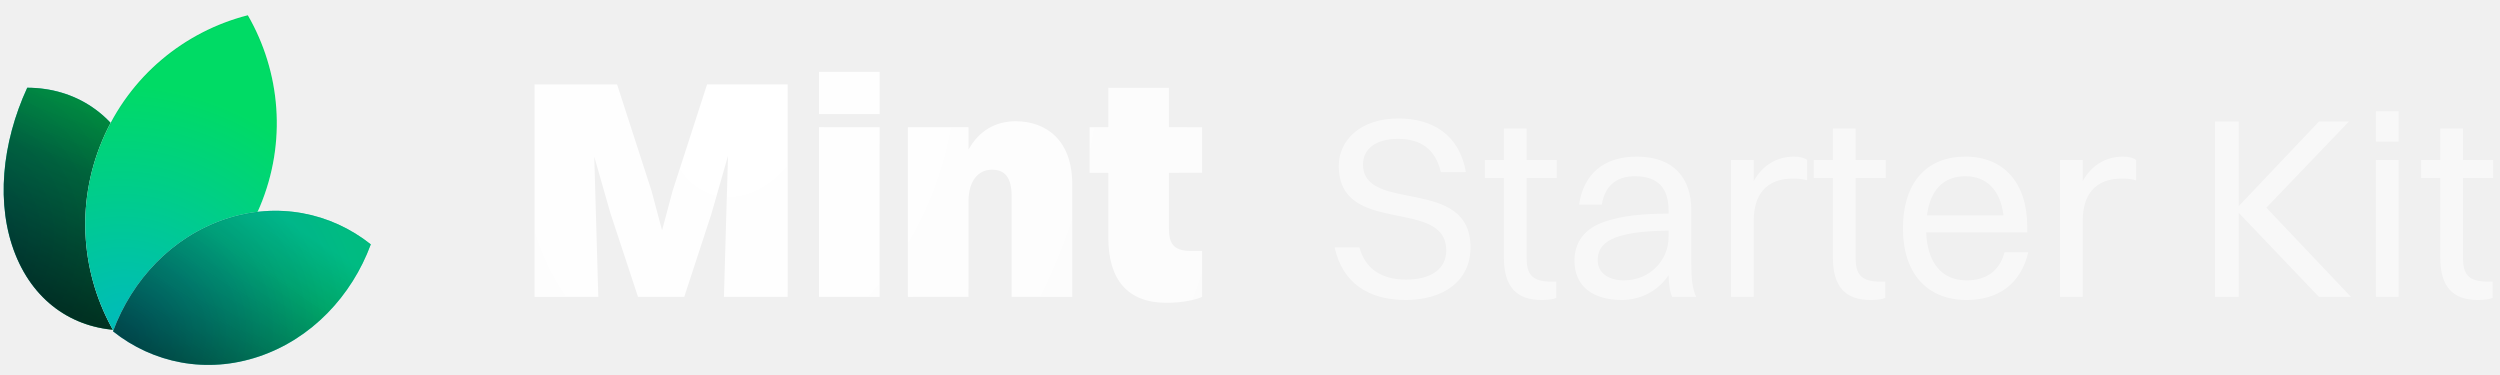
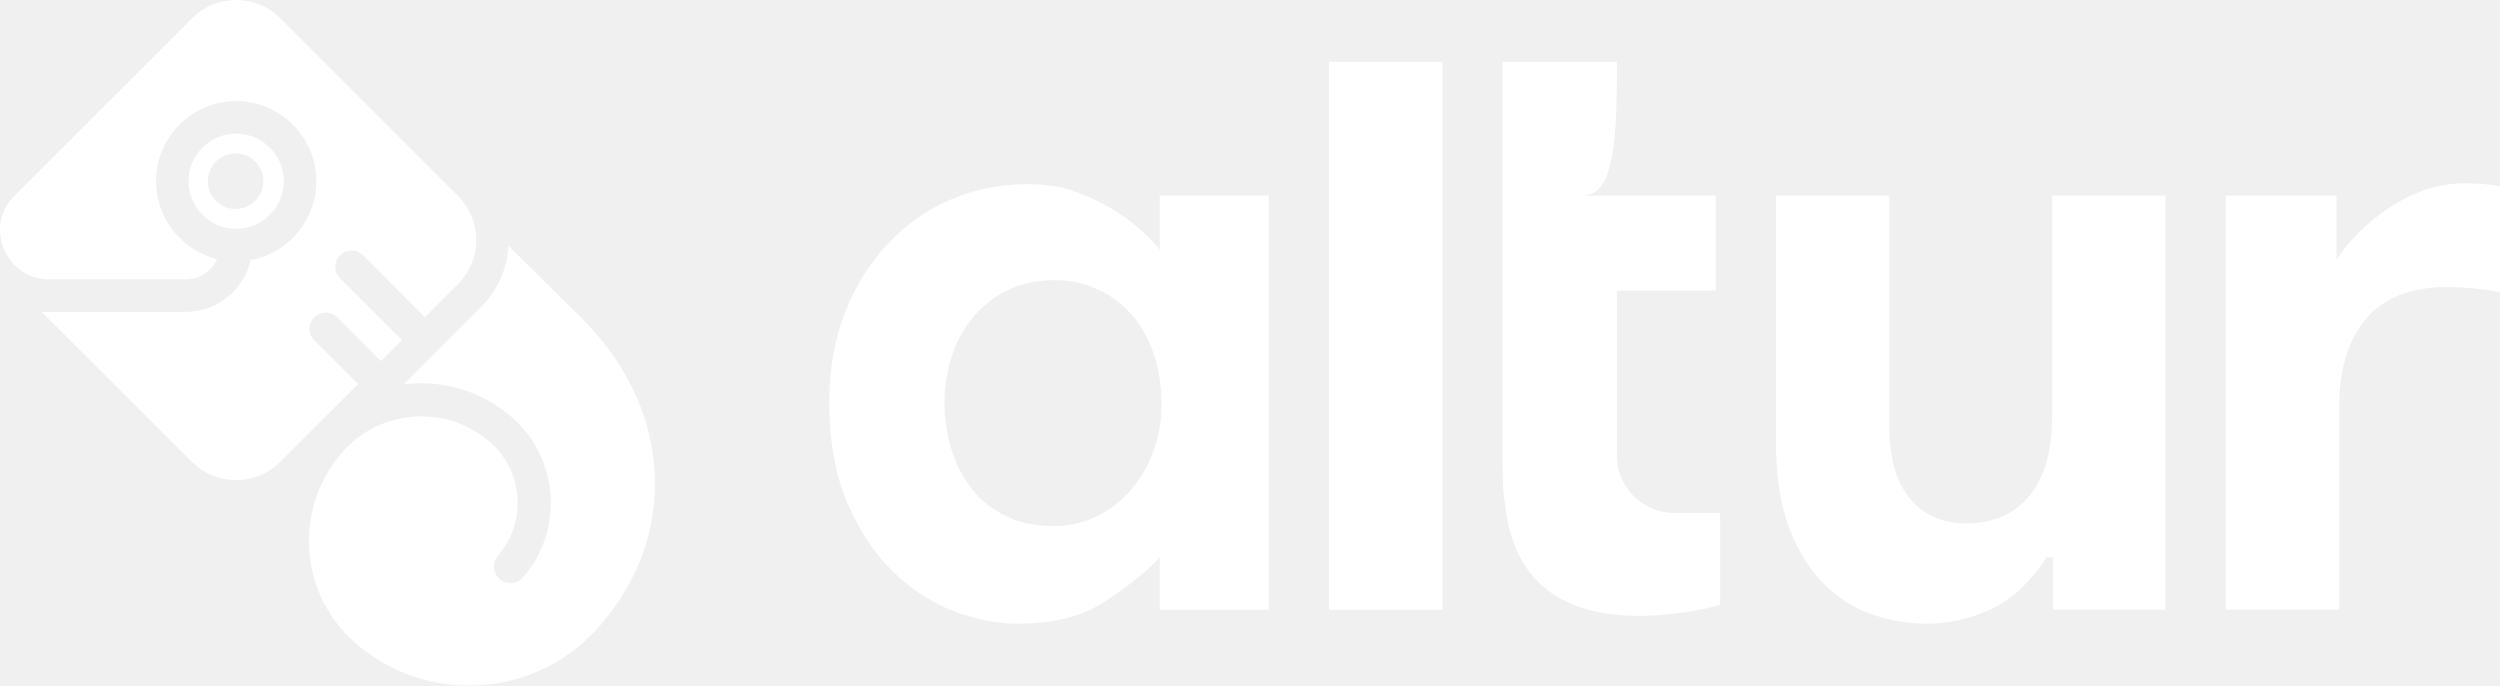
- <svg xmlns="http://www.w3.org/2000/svg" width="160" height="24" viewBox="0 0 160 24" fill="none">
-   <path d="M7.953 21.139C4.896 21.13 2.255 19.458 0.987 16.29C-0.28 13.121 0.109 9.163 1.744 5.615C4.801 5.624 7.442 7.296 8.71 10.465C9.977 13.633 9.588 17.591 7.953 21.139Z" fill="white" />
-   <path d="M7.953 21.139C4.896 21.13 2.255 19.458 0.987 16.29C-0.28 13.121 0.109 9.163 1.744 5.615C4.801 5.624 7.442 7.296 8.71 10.465C9.977 13.633 9.588 17.591 7.953 21.139Z" fill="url(#paint0_radial_115_109)" />
-   <path d="M7.953 21.139C4.896 21.13 2.255 19.458 0.987 16.29C-0.28 13.121 0.109 9.163 1.744 5.615C4.801 5.624 7.442 7.296 8.71 10.465C9.977 13.633 9.588 17.591 7.953 21.139Z" fill="black" fill-opacity="0.5" style="mix-blend-mode:hard-light" />
-   <path d="M7.953 21.139C4.896 21.13 2.255 19.458 0.987 16.29C-0.28 13.121 0.109 9.163 1.744 5.615C4.801 5.624 7.442 7.296 8.71 10.465C9.977 13.633 9.588 17.591 7.953 21.139Z" fill="url(#paint1_linear_115_109)" fill-opacity="0.5" style="mix-blend-mode:hard-light" />
-   <path d="M7.935 21.111C4.897 21.096 2.274 19.431 1.013 16.279C-0.248 13.124 0.136 9.182 1.762 5.643C4.8 5.659 7.423 7.324 8.684 10.476C9.945 13.63 9.561 17.572 7.935 21.111Z" stroke="url(#paint2_linear_115_109)" stroke-opacity="0.05" stroke-width="0.056" />
-   <path d="M7.31 21.257C11.354 20.221 14.884 17.375 16.628 13.236C18.373 9.097 17.945 4.587 15.86 0.976C11.816 2.012 8.287 4.858 6.542 8.998C4.797 13.137 5.225 17.646 7.31 21.257Z" fill="white" />
-   <path d="M7.31 21.257C11.354 20.221 14.884 17.375 16.628 13.236C18.373 9.097 17.945 4.587 15.86 0.976C11.816 2.012 8.287 4.858 6.542 8.998C4.797 13.137 5.225 17.646 7.31 21.257Z" fill="url(#paint3_radial_115_109)" />
-   <path d="M16.602 13.225C14.864 17.349 11.351 20.187 7.324 21.225C5.253 17.624 4.829 13.132 6.568 9.009C8.306 4.885 11.819 2.047 15.846 1.009C17.918 4.61 18.341 9.101 16.602 13.225Z" stroke="url(#paint4_linear_115_109)" stroke-opacity="0.05" stroke-width="0.056" />
-   <path d="M7.234 21.207C9.789 23.237 13.21 23.951 16.577 22.814C19.944 21.677 22.506 18.945 23.73 15.638C21.175 13.608 17.754 12.894 14.387 14.031C11.02 15.168 8.458 17.901 7.234 21.207Z" fill="white" />
-   <path d="M7.234 21.207C9.789 23.237 13.21 23.951 16.577 22.814C19.944 21.677 22.506 18.945 23.73 15.638C21.175 13.608 17.754 12.894 14.387 14.031C11.02 15.168 8.458 17.901 7.234 21.207Z" fill="url(#paint5_radial_115_109)" />
-   <path d="M7.234 21.207C9.789 23.237 13.21 23.951 16.577 22.814C19.944 21.677 22.506 18.945 23.73 15.638C21.175 13.608 17.754 12.894 14.387 14.031C11.02 15.168 8.458 17.901 7.234 21.207Z" fill="black" fill-opacity="0.2" style="mix-blend-mode:hard-light" />
-   <path d="M7.234 21.207C9.789 23.237 13.21 23.951 16.577 22.814C19.944 21.677 22.506 18.945 23.73 15.638C21.175 13.608 17.754 12.894 14.387 14.031C11.02 15.168 8.458 17.901 7.234 21.207Z" fill="url(#paint6_linear_115_109)" fill-opacity="0.5" style="mix-blend-mode:hard-light" />
-   <path d="M16.568 22.787C13.218 23.918 9.814 23.212 7.267 21.198C8.492 17.907 11.044 15.189 14.396 14.058C17.747 12.927 21.15 13.633 23.697 15.648C22.472 18.938 19.92 21.656 16.568 22.787Z" stroke="url(#paint7_linear_115_109)" stroke-opacity="0.05" stroke-width="0.056" />
-   <path d="M34.212 19V5.4H39.492L41.692 12.2L42.372 14.74L43.052 12.2L45.252 5.4H50.412V19H46.332L46.592 9.98L45.532 13.68L43.792 19H40.832L39.052 13.6L38.032 10.02L38.292 19H34.212ZM52.416 7.3V4.6H56.295V7.3H52.416ZM52.416 19V8.14H56.295V19H52.416ZM58.104 19V8.14H61.984V9.58C62.664 8.34 63.744 7.76 65.004 7.76C66.964 7.76 68.624 8.98 68.624 11.78V19H64.744V12.56C64.744 11.34 64.304 10.86 63.484 10.86C62.604 10.86 61.984 11.58 61.984 12.88V19H58.104ZM70.933 15.22V11.06H69.733V8.14H70.933V5.62H74.813V8.14H76.933V11.06H74.813V14.6C74.813 15.5 75.033 16.06 76.213 16.06H76.933V19C76.493 19.2 75.673 19.38 74.653 19.38C72.153 19.38 70.933 17.88 70.933 15.22Z" fill="url(#paint8_radial_115_109)" />
-   <path d="M87.232 10.519C87.232 13.687 94.112 11.229 94.112 15.832C94.112 17.994 92.364 19.198 89.971 19.198C87.562 19.198 85.912 18.093 85.417 15.832H87.001C87.364 17.169 88.371 17.895 89.987 17.895C91.671 17.895 92.561 17.152 92.561 16.03C92.561 12.598 85.681 15.155 85.681 10.618C85.681 9.001 87.034 7.582 89.509 7.582C91.671 7.582 93.403 8.621 93.816 11.014H92.215C91.868 9.529 90.912 8.886 89.476 8.886C88.057 8.886 87.232 9.529 87.232 10.519ZM96.25 16.476V11.393H95.029V10.239H96.25V8.226H97.702V10.239H99.632V11.393H97.702V16.476C97.702 17.532 98.015 18.026 99.302 18.026H99.599V19.066C99.434 19.148 99.071 19.198 98.659 19.198C97.025 19.198 96.25 18.323 96.25 16.476ZM102.516 13.093H101.064C101.345 11.162 102.615 10.024 104.76 10.024C107.103 10.024 108.242 11.393 108.242 13.44V16.888C108.242 17.895 108.324 18.521 108.555 19H107.021C106.856 18.654 106.806 18.142 106.79 17.614C106.047 18.72 104.859 19.198 103.803 19.198C101.988 19.198 100.767 18.357 100.767 16.69C100.767 15.486 101.427 14.611 102.714 14.182C103.902 13.786 105.107 13.687 106.79 13.671V13.473C106.79 12.053 106.13 11.278 104.628 11.278C103.374 11.278 102.698 11.971 102.516 13.093ZM102.252 16.657C102.252 17.465 102.929 17.944 103.952 17.944C105.569 17.944 106.79 16.674 106.79 15.172V14.759C103.061 14.793 102.252 15.585 102.252 16.657ZM110.787 19V10.239H112.239V11.591C112.833 10.519 113.774 10.024 114.83 10.024C115.176 10.024 115.49 10.107 115.655 10.239V11.542C115.407 11.46 115.094 11.427 114.747 11.427C112.998 11.427 112.239 12.515 112.239 14.1V19H110.787ZM117.305 16.476V11.393H116.084V10.239H117.305V8.226H118.757V10.239H120.688V11.393H118.757V16.476C118.757 17.532 119.071 18.026 120.358 18.026H120.655V19.066C120.49 19.148 120.127 19.198 119.714 19.198C118.081 19.198 117.305 18.323 117.305 16.476ZM129.809 16.145C129.33 18.192 127.862 19.198 125.865 19.198C123.324 19.198 121.79 17.482 121.79 14.627C121.79 11.658 123.324 10.024 125.783 10.024C128.258 10.024 129.743 11.723 129.743 14.512V14.875H123.275C123.357 16.838 124.281 17.944 125.865 17.944C127.103 17.944 127.977 17.35 128.291 16.145H129.809ZM125.783 11.278C124.38 11.278 123.539 12.152 123.324 13.786H128.225C128.027 12.169 127.152 11.278 125.783 11.278ZM131.843 19V10.239H133.295V11.591C133.889 10.519 134.829 10.024 135.885 10.024C136.232 10.024 136.545 10.107 136.71 10.239V11.542C136.463 11.46 136.149 11.427 135.803 11.427C134.054 11.427 133.295 12.515 133.295 14.1V19H131.843ZM141.763 19V7.78H143.281V13.192L148.413 7.78H150.327L145.047 13.291L150.459 19H148.413L143.281 13.621V19H141.763ZM152.06 9.067V7.12H153.512V9.067H152.06ZM152.06 19V10.239H153.512V19H152.06ZM156.178 16.476V11.393H154.957V10.239H156.178V8.226H157.63V10.239H159.56V11.393H157.63V16.476C157.63 17.532 157.943 18.026 159.23 18.026H159.527V19.066C159.362 19.148 158.999 19.198 158.587 19.198C156.953 19.198 156.178 18.323 156.178 16.476Z" fill="white" fill-opacity="0.55" />
+ <svg xmlns="http://www.w3.org/2000/svg" id="Layer_1" data-name="Layer 1" viewBox="131.82 72.08 826.4 226.62">
  <defs>
-     <radialGradient id="paint0_radial_115_109" cx="0" cy="0" r="1" gradientUnits="userSpaceOnUse" gradientTransform="translate(-3.00503 15.023) rotate(-10.029) scale(17.9572 17.784)">
-       <stop stop-color="#00B0BB" />
-       <stop offset="1" stop-color="#00DB65" />
-     </radialGradient>
-     <linearGradient id="paint1_linear_115_109" x1="7.39" y1="4.813" x2="1.63" y2="18.689" gradientUnits="userSpaceOnUse">
-       <stop stop-color="#18E299" />
-       <stop offset="1" />
-     </linearGradient>
-     <linearGradient id="paint2_linear_115_109" x1="7.948" y1="8.016" x2="1.761" y2="18.746" gradientUnits="userSpaceOnUse">
-       <stop />
-       <stop offset="1" stop-opacity="0" />
-     </linearGradient>
-     <radialGradient id="paint3_radial_115_109" cx="0" cy="0" r="1" gradientUnits="userSpaceOnUse" gradientTransform="translate(8.11404 20.8822) rotate(-75.7542) scale(21.6246 23.7772)">
-       <stop stop-color="#00BBBB" />
-       <stop offset="0.713" stop-color="#00DB65" />
-     </radialGradient>
-     <linearGradient id="paint4_linear_115_109" x1="7.602" y1="5.871" x2="15.556" y2="16.372" gradientUnits="userSpaceOnUse">
-       <stop />
-       <stop offset="1" stop-opacity="0" />
-     </linearGradient>
-     <radialGradient id="paint5_radial_115_109" cx="0" cy="0" r="1" gradientUnits="userSpaceOnUse" gradientTransform="translate(7.84537 21.5181) rotate(-20.3525) scale(18.5603 17.32)">
-       <stop stop-color="#00B0BB" />
-       <stop offset="1" stop-color="#00DB65" />
-     </radialGradient>
-     <linearGradient id="paint6_linear_115_109" x1="16.808" y1="13.007" x2="10.041" y2="22.994" gradientUnits="userSpaceOnUse">
-       <stop stop-color="#00B1BC" />
-       <stop offset="1" />
-     </linearGradient>
-     <linearGradient id="paint7_linear_115_109" x1="16.808" y1="13.007" x2="14.169" y2="23.841" gradientUnits="userSpaceOnUse">
-       <stop />
-       <stop offset="1" stop-opacity="0" />
-     </linearGradient>
-     <radialGradient id="paint8_radial_115_109" cx="0" cy="0" r="1" gradientUnits="userSpaceOnUse" gradientTransform="translate(47.2781 7) rotate(19.0047) scale(67.5582 85.7506)">
-       <stop stop-color="white" />
-       <stop offset="1" stop-color="white" stop-opacity="0.5" />
-     </radialGradient>
+     <style>
+       .cls-1 {
+         fill: #fff;
+       }
+     </style>
  </defs>
+   <path class="cls-1" d="M480.62,164.68c-6.26,0-11.73,1.2-16.25,3.55-4.51,2.35-8.33,5.48-11.37,9.31-3.03,3.81-5.31,8.18-6.78,12.97-1.46,4.77-2.2,9.76-2.2,14.82s.74,10.09,2.2,14.96c1.47,4.88,3.7,9.29,6.63,13.11,2.95,3.83,6.73,6.92,11.25,9.18,4.52,2.26,9.98,3.4,16.24,3.4,4.71,0,9.25-1,13.47-2.96,4.21-1.96,7.99-4.74,11.22-8.27,3.23-3.52,5.86-7.83,7.81-12.81,1.95-4.98,2.94-10.47,2.94-16.32s-.89-11.65-2.64-16.72c-1.76-5.08-4.24-9.44-7.38-12.97-3.14-3.53-6.92-6.32-11.24-8.28-4.32-1.96-9-2.96-13.9-2.96m-12.43,113.57c-6.62,0-13.67-1.39-20.97-4.14-7.28-2.74-14.05-7.11-20.11-12.98-6.06-5.88-11.16-13.52-15.15-22.73-3.98-9.2-6.01-20.43-6.01-33.36,0-11.03,1.78-21.09,5.29-29.92,3.51-8.83,8.32-16.47,14.29-22.73,5.97-6.25,12.93-11.1,20.7-14.42,7.77-3.32,16.13-5,24.84-5,5.3,0,10.18,.48,14.38,1.85,20.3,6.64,29.73,19.83,29.73,19.83v-17.92h36.04v136.89h-36.04v-17.34l-.23,.31c-3.99,4.35-12.42,11-19.43,15.26-6.97,4.24-16.17,6.39-27.34,6.39" />
+   <rect class="cls-1" x="571.14" y="92.52" width="37.48" height="181.11" />
+   <path class="cls-1" d="M674,275.65c-8.54,0-15.78-1.15-21.54-3.42-5.73-2.25-10.44-5.53-14-9.75-3.57-4.22-6.14-9.42-7.64-15.44-1.52-6.05-2.29-12.89-2.29-20.33V92.52h37.77c0,22.06-.13,44.21-11.18,44.21h43.84v31.42h-32.65v54.51c0,5.07,1.98,9.84,5.56,13.42,3.58,3.58,8.34,5.56,13.42,5.56h15.13v30.44c-3.83,1.06-8.18,1.92-12.92,2.56-4.99,.67-9.53,1.01-13.48,1.01" />
+   <path class="cls-1" d="M768.38,278.25c-5.48,0-11.23-.96-17.1-2.85-5.83-1.88-11.23-5.18-16.03-9.79-4.81-4.62-8.78-10.85-11.81-18.51-3.03-7.68-4.57-17.45-4.57-29.05v-81.31h37.48v76.39c0,10.35,2.3,18.34,6.83,23.76,4.56,5.45,10.79,8.22,18.5,8.22,8.87,0,15.92-3.06,20.96-9.09,5.01-5.99,7.55-14.95,7.55-26.65v-72.64h37.48v136.89h-37.19v-17.34h-2.04l-.23,.34c-5.48,8.13-11.7,13.82-18.47,16.93-6.8,3.12-13.99,4.7-21.35,4.7" />
+   <path class="cls-1" d="M867.56,273.63V136.73h36.62v21.38l.22-.39c3.78-6.62,20.69-25.05,41.87-25.05,4.81,0,8.83,.34,11.95,1v34.91c-2.27-.34-4.74-.69-7.38-1.02-3.01-.39-6.49-.58-10.36-.58-11.74,0-20.69,3.54-26.59,10.53-5.87,6.95-8.85,16.89-8.85,29.54v66.57h-37.48Z" />
+   <path class="cls-1" d="M209.69,141.16c-5.07,0-9.18-4.11-9.18-9.18s4.11-9.18,9.18-9.18,9.18,4.11,9.18,9.18-4.11,9.18-9.18,9.18m.19-24.92c-8.68,0-15.74,7.06-15.74,15.74s7.06,15.74,15.74,15.74,15.74-7.06,15.74-15.74-7.06-15.74-15.74-15.74" />
+   <path class="cls-1" d="M283.21,165.99l-10.94,10.95-20.45-20.46c-2.1-2.1-5.51-2.1-7.6,0-2.1,2.1-2.1,5.5,0,7.6l20.45,20.46-6.92,6.93-14.48-14.48c-2.1-2.1-5.5-2.1-7.6,0-2.1,2.1-2.1,5.5,0,7.6l14.48,14.48-25.69,25.69c-8.03,8.03-21.1,8.03-29.14,0l-49.75-49.59h47.64c10.46,0,19.26-7.33,21.5-17.12,12.31-2.27,21.68-13.09,21.68-26.06,0-14.61-11.89-26.5-26.49-26.5s-26.5,11.89-26.5,26.5c0,12.42,8.59,22.87,20.14,25.72-1.77,3.95-5.74,6.71-10.33,6.71h-45.13c-7.92,0-12.92-5.13-14.96-9.93-2.01-4.73-2.22-11.78,3.19-17.38,.08-.08,.16-.16,.25-.25l58.76-58.76c8.04-8.03,21.11-8.03,29.14,0l31.91,31.91,24.83,24.83,2.02,2.02c8.04,8.04,8.04,21.1,0,29.14" />
+   <path class="cls-1" d="M330.1,278.95c-10.01,11.55-23.92,18.51-39.17,19.6-15.24,1.09-30-3.83-41.55-13.84-9.02-7.82-14.45-18.68-15.31-30.58-.85-11.9,2.99-23.43,10.81-32.45,6.07-7,14.49-11.21,23.72-11.87,9.23-.66,18.17,2.32,25.16,8.38,5.37,4.66,8.61,11.13,9.12,18.22,.5,7.09-1.78,13.97-6.44,19.34-1.98,2.28-1.73,5.74,.55,7.72,2.29,1.98,5.74,1.73,7.72-.55,6.57-7.58,9.8-17.27,9.09-27.28-.72-10.01-5.29-19.14-12.87-25.71-9.21-7.98-20.96-11.89-33.11-11.03-.86,.06-1.73,.15-2.58,.26l25.57-25.57c5.62-5.62,8.66-12.87,9.1-20.24l23.27,23c15.18,14.79,23.82,32.54,25,51.29,1.17,18.57-5.09,36.31-18.08,51.3" />
</svg>
